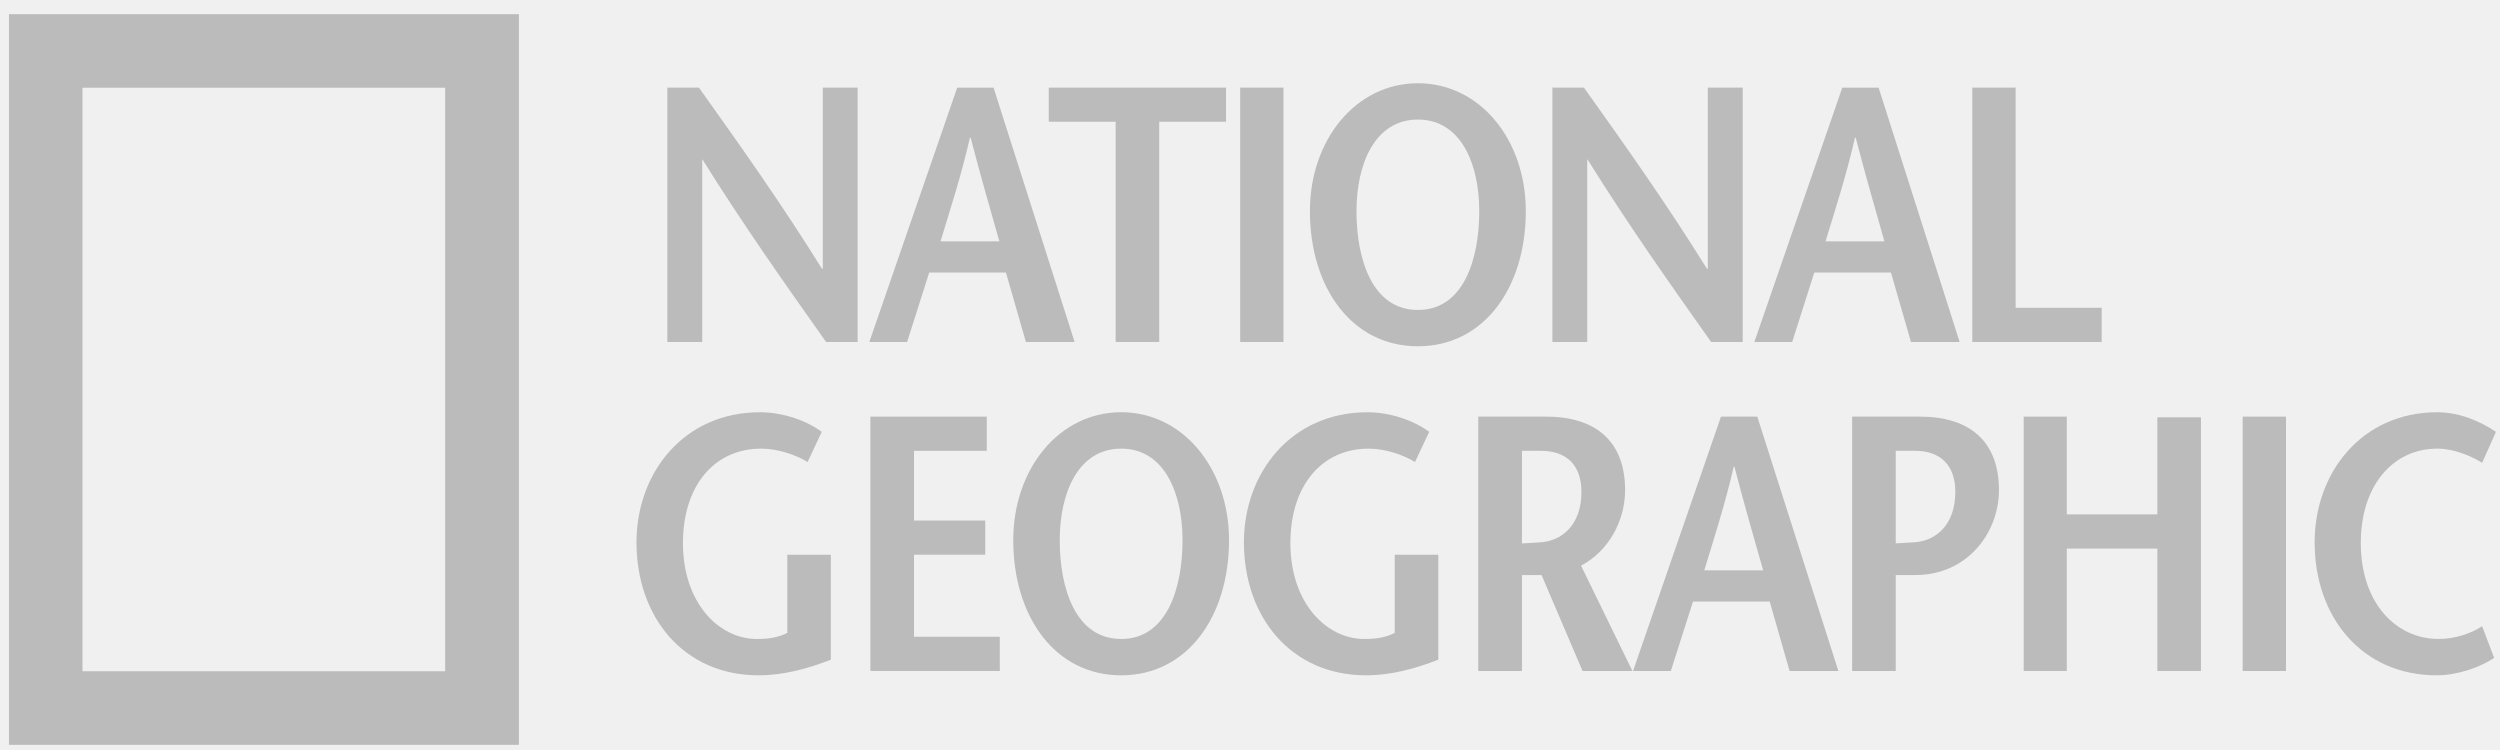
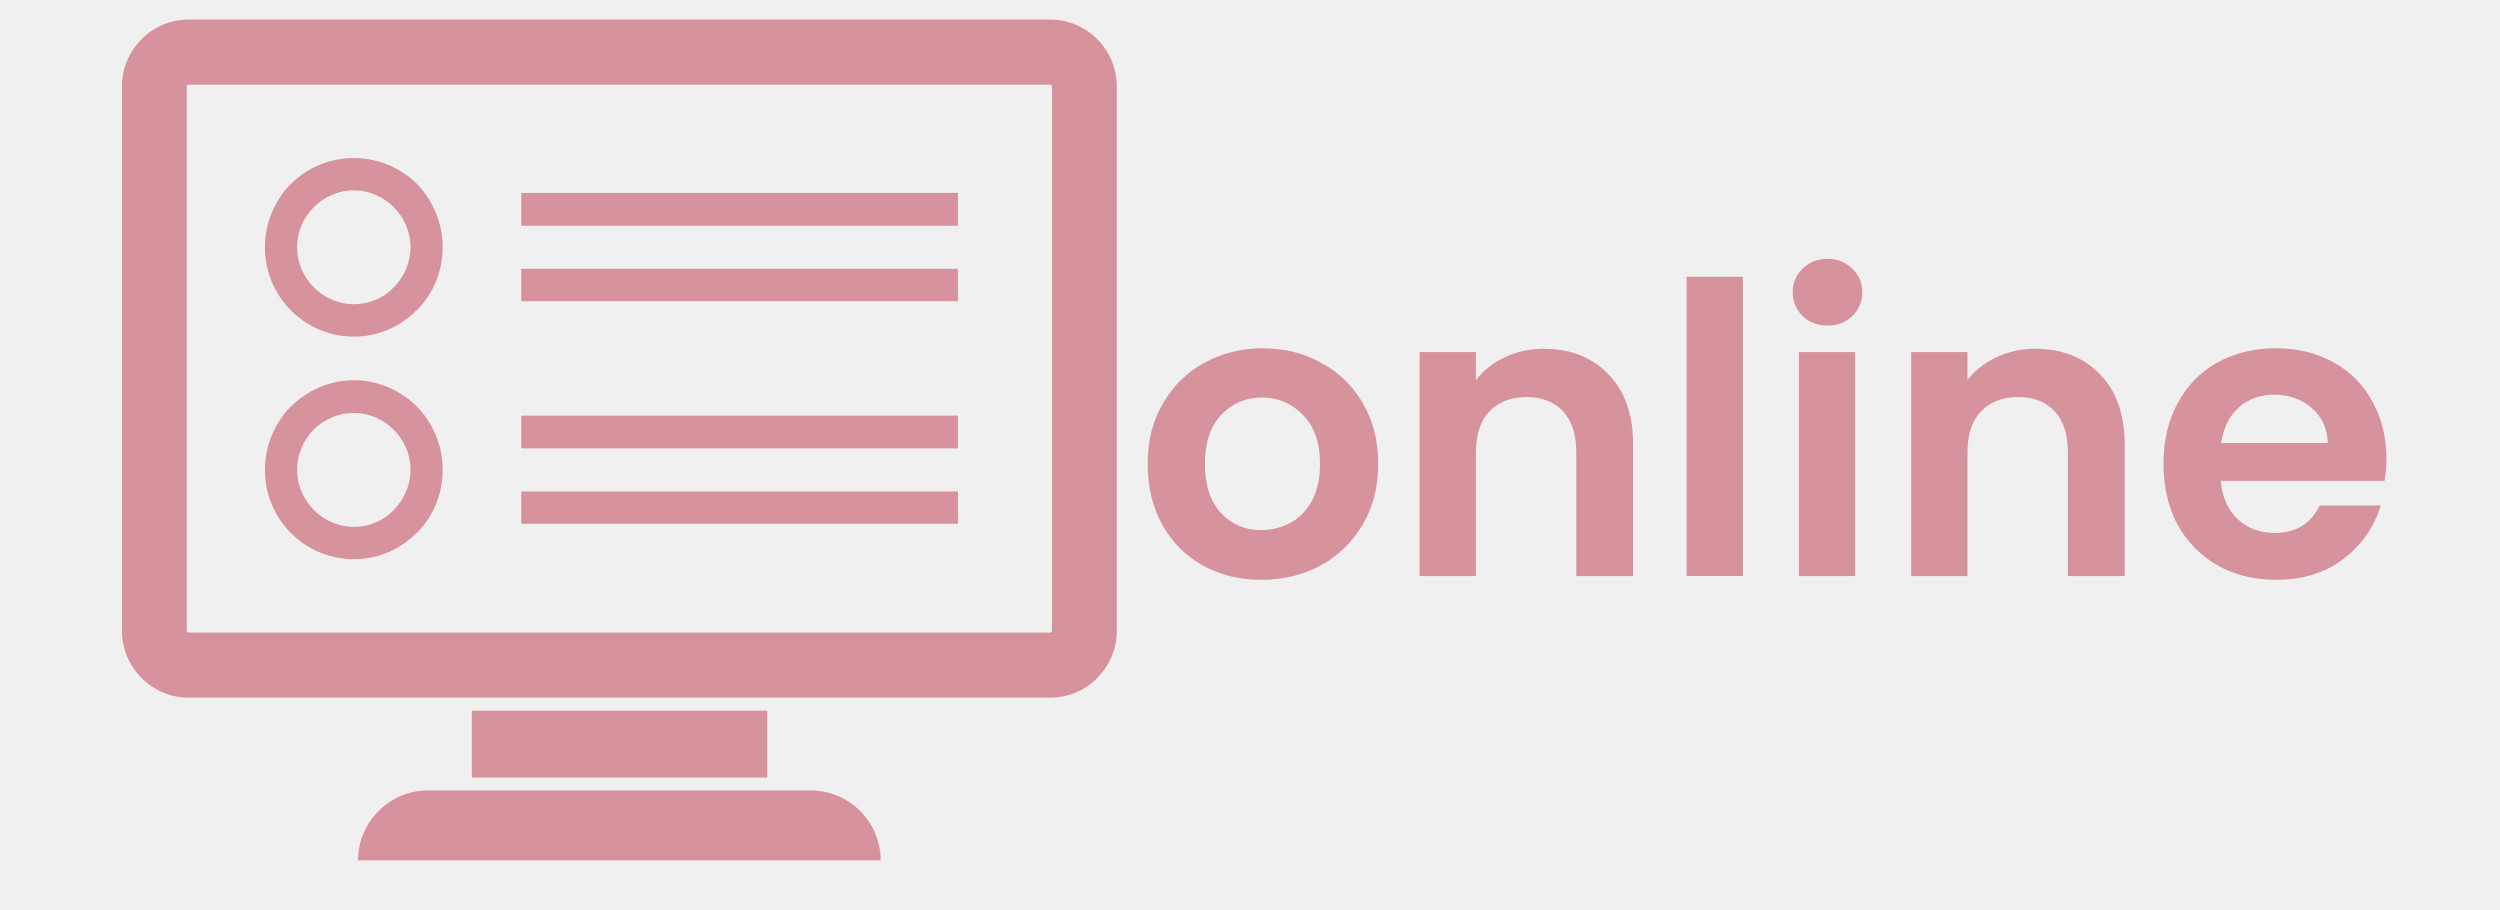
- <svg xmlns="http://www.w3.org/2000/svg" xmlns:xlink="http://www.w3.org/1999/xlink" width="140px" height="42px" viewBox="0 0 140 42" version="1.1">
+ <svg xmlns="http://www.w3.org/2000/svg" width="110" zoomAndPan="magnify" viewBox="0 0 82.5 30" height="40" preserveAspectRatio="xMidYMid meet" version="1.0">
  <defs>
-     <polygon id="path-1" points="0 41.208 139.272 41.208 139.272 0.29 0 0.29" />
+     <filter x="0%" y="0%" width="100%" height="100%" id="id1">
+       <feColorMatrix values="0 0 0 0 1 0 0 0 0 1 0 0 0 0 1 0 0 0 1 0" color-interpolation-filters="sRGB" />
+     </filter>
+     <g />
+     <mask id="id2">
+       <g filter="url(#id1)">
+         <rect x="-8.25" width="99" fill="#000000" y="-3" height="36" fill-opacity="0.408" />
+       </g>
+     </mask>
+     <clipPath id="id3">
+       <path d="M 1.008 0.645 L 33.855 0.645 L 33.855 24 L 1.008 24 Z M 1.008 0.645 " clip-rule="nonzero" />
+     </clipPath>
+     <clipPath id="id4">
+       <path d="M 8.758 26.047 L 26.121 26.047 L 26.121 28.391 L 8.758 28.391 Z M 8.758 26.047 " clip-rule="nonzero" />
+     </clipPath>
+     <clipPath id="id5">
+       <rect x="0" width="34" y="0" height="29" />
+     </clipPath>
+     <clipPath id="id6">
+       <path d="M 36 4 L 80.926 4 L 80.926 24 L 36 24 Z M 36 4 " clip-rule="nonzero" />
+     </clipPath>
+     <mask id="id7">
+       <g filter="url(#id1)">
+         <rect x="-8.25" width="99" fill="#000000" y="-3" height="36" fill-opacity="0.408" />
+       </g>
+     </mask>
+     <clipPath id="id8">
+       <rect x="0" width="45" y="0" height="20" />
+     </clipPath>
  </defs>
-   <g id="Homepage-Wireframes" stroke="none" stroke-width="1" fill="none" fill-rule="evenodd">
-     <g id="Homepage---v3---1440" transform="translate(-483, -932)">
-       <g id="//Hero" transform="translate(-1, 0)">
-         <g id="//logos" transform="translate(315, 892)">
-           <g id="National-Geo-Logo" transform="translate(169.5022, 40)">
-             <path d="M0,41.71 L28.557,41.71 L28.557,0.793 L0,0.793 L0,41.71 Z M4.116,37.59 L24.427,37.59 L24.427,4.913 L4.116,4.913 L4.116,37.59 Z" id="Fill-1" fill="#BBB" />
-             <g id="Group-24" transform="translate(0, 0.502653)">
-               <path d="M47.526,18.648 L45.759,18.648 C43.439,15.37 41.137,12.113 38.839,8.432 L38.822,8.432 L38.822,18.648 L36.869,18.648 L36.869,4.404 L38.638,4.404 C40.957,7.66 43.255,10.894 45.533,14.555 L45.574,14.555 L45.574,4.404 L47.526,4.404 L47.526,18.648 Z" id="Fill-2" fill="#BBB" />
-               <path d="M53.101,4.405 L48.18,18.648 L50.296,18.648 L51.533,14.76 L55.83,14.76 L56.948,18.648 L59.676,18.648 L55.137,4.405 L53.101,4.405 Z M52.167,13.011 C52.735,11.138 53.305,9.409 53.814,7.21 L53.855,7.21 C54.424,9.409 54.934,11.138 55.462,13.011 L52.167,13.011 Z" id="Fill-4" fill="#BBB" />
-               <polygon id="Fill-6" fill="#BBB" points="61.973 18.648 61.973 6.314 58.228 6.314 58.228 4.404 68.157 4.404 68.157 6.314 64.414 6.314 64.414 18.648" />
-               <mask id="mask-2" fill="white">
-                 <use xlink:href="#path-1" />
-               </mask>
-               <g id="Clip-9" />
-               <polygon id="Fill-8" fill="#BBB" mask="url(#mask-2)" points="68.949 18.648 71.374 18.648 71.374 4.404 68.949 4.404" />
-               <path d="M78.902,18.889 C82.624,18.889 84.943,15.574 84.943,11.319 C84.943,7.332 82.383,4.159 78.902,4.159 C75.424,4.159 72.853,7.332 72.853,11.319 C72.853,15.574 75.176,18.889 78.902,18.889 M78.902,16.855 C76.356,16.855 75.461,14.047 75.461,11.319 C75.461,8.696 76.478,6.193 78.902,6.193 C81.323,6.193 82.336,8.696 82.336,11.319 C82.336,14.047 81.443,16.855 78.902,16.855" id="Fill-10" fill="#BBB" mask="url(#mask-2)" />
-               <path d="M97.089,18.648 L95.321,18.648 C92.999,15.37 90.699,12.113 88.402,8.432 L88.382,8.432 L88.382,18.648 L86.432,18.648 L86.432,4.404 L88.199,4.404 C90.518,7.66 92.817,10.894 95.092,14.555 L95.134,14.555 L95.134,4.404 L97.089,4.404 L97.089,18.648 Z" id="Fill-11" fill="#BBB" mask="url(#mask-2)" />
-               <path d="M102.666,4.405 L97.742,18.648 L99.86,18.648 L101.098,14.76 L105.391,14.76 L106.513,18.648 L109.238,18.648 L104.699,4.405 L102.666,4.405 Z M101.728,13.011 C102.299,11.138 102.866,9.409 103.378,7.21 L103.418,7.21 C103.988,9.409 104.496,11.138 105.024,13.011 L101.728,13.011 Z" id="Fill-12" fill="#BBB" mask="url(#mask-2)" />
-               <polygon id="Fill-13" fill="#BBB" mask="url(#mask-2)" points="109.947 4.405 112.372 4.405 112.372 16.734 117.192 16.734 117.192 18.648 109.947 18.648" />
-               <path d="M46.025,30.561 L46.025,36.44 C44.722,36.95 43.358,37.315 41.978,37.315 C37.786,37.315 35.141,34.058 35.141,29.867 C35.141,25.979 37.786,22.583 42.058,22.583 C43.378,22.583 44.702,23.074 45.516,23.682 L44.722,25.371 C44.072,24.967 43.053,24.621 42.118,24.621 C39.516,24.621 37.743,26.676 37.743,29.912 C37.743,33.287 39.78,35.28 41.875,35.28 C42.523,35.28 43.076,35.203 43.587,34.936 L43.587,30.561 L46.025,30.561 Z" id="Fill-14" fill="#BBB" mask="url(#mask-2)" />
-               <polygon id="Fill-15" fill="#BBB" mask="url(#mask-2)" points="54.757 24.744 50.683 24.744 50.683 28.648 54.672 28.648 54.672 30.561 50.683 30.561 50.683 35.157 55.486 35.157 55.486 37.072 48.24 37.072 48.24 22.828 54.757 22.828" />
-               <path d="M62.285,37.315 C66.006,37.315 68.324,33.999 68.324,29.745 C68.324,25.759 65.762,22.582 62.285,22.582 C58.801,22.582 56.24,25.759 56.24,29.745 C56.24,33.999 58.556,37.315 62.285,37.315 M62.285,35.28 C59.739,35.28 58.843,32.475 58.843,29.745 C58.843,27.124 59.86,24.621 62.285,24.621 C64.704,24.621 65.719,27.124 65.719,29.745 C65.719,32.475 64.823,35.28 62.285,35.28" id="Fill-16" fill="#BBB" mask="url(#mask-2)" />
-               <path d="M80.042,30.561 L80.042,36.44 C78.738,36.95 77.379,37.315 75.994,37.315 C71.804,37.315 69.157,34.058 69.157,29.867 C69.157,25.979 71.804,22.583 76.077,22.583 C77.4,22.583 78.721,23.074 79.533,23.682 L78.738,25.371 C78.087,24.967 77.077,24.621 76.139,24.621 C73.531,24.621 71.76,26.676 71.76,29.912 C71.76,33.287 73.797,35.28 75.893,35.28 C76.546,35.28 77.092,35.203 77.603,34.936 L77.603,30.561 L80.042,30.561 Z" id="Fill-17" fill="#BBB" mask="url(#mask-2)" />
-               <path d="M90.911,37.072 L88.037,31.174 C89.603,30.342 90.503,28.648 90.503,26.939 C90.503,24.169 88.812,22.828 86.083,22.828 L82.28,22.828 L82.28,37.072 L84.727,37.072 L84.727,31.701 L85.825,31.701 L88.121,37.072 L90.911,37.072 Z M84.727,24.744 L85.803,24.744 C87.244,24.744 88.059,25.574 88.059,27.042 C88.059,28.953 86.902,29.806 85.742,29.867 C85.497,29.892 84.925,29.912 84.727,29.93 L84.727,24.744 Z" id="Fill-18" fill="#BBB" mask="url(#mask-2)" />
-               <path d="M95.873,22.828 L90.948,37.072 L93.064,37.072 L94.306,33.184 L98.601,33.184 L99.715,37.072 L102.446,37.072 L97.906,22.828 L95.873,22.828 Z M94.938,31.436 C95.506,29.561 96.074,27.833 96.586,25.636 L96.626,25.636 C97.196,27.833 97.704,29.561 98.234,31.436 L94.938,31.436 Z" id="Fill-19" fill="#BBB" mask="url(#mask-2)" />
-               <path d="M106.679,29.867 C106.426,29.89 105.828,29.909 105.659,29.926 L105.659,24.744 L106.755,24.744 C108.179,24.744 108.996,25.574 108.996,27.041 C108.996,28.953 107.84,29.806 106.679,29.867 M107.022,22.828 L103.217,22.828 L103.217,37.072 L105.659,37.072 L105.659,31.7 L106.755,31.7 C109.667,31.7 111.439,29.339 111.439,26.939 C111.439,24.169 109.748,22.828 107.022,22.828" id="Fill-20" fill="#BBB" mask="url(#mask-2)" />
-               <polygon id="Fill-21" fill="#BBB" mask="url(#mask-2)" points="122.75 37.072 120.309 37.072 120.309 30.218 115.238 30.218 115.238 37.072 112.824 37.072 112.824 22.828 115.238 22.828 115.238 28.302 120.309 28.302 120.309 22.868 122.75 22.868" />
-               <polygon id="Fill-22" fill="#BBB" mask="url(#mask-2)" points="125.087 37.073 127.514 37.073 127.514 22.828 125.087 22.828" />
-               <path d="M138.497,25.414 C137.905,25.047 136.933,24.621 135.992,24.621 C133.507,24.621 131.702,26.676 131.702,29.912 C131.702,33.287 133.694,35.279 136.056,35.279 C136.993,35.279 137.865,34.974 138.497,34.566 L139.17,36.338 C138.433,36.846 137.134,37.315 135.957,37.315 C131.764,37.315 129.117,34.058 129.117,29.867 C129.117,25.979 131.741,22.583 135.992,22.583 C137.257,22.583 138.433,23.115 139.272,23.682 L138.497,25.414 Z" id="Fill-23" fill="#BBB" mask="url(#mask-2)" />
+   <g mask="url(#id2)">
+     <g transform="matrix(1, 0, 0, 1, 3, 0.000000000000005718)">
+       <g clip-path="url(#id5)">
+         <g clip-path="url(#id3)">
+           <path fill="#b40c26" d="M 31.715 20.805 C 31.715 20.848 31.688 20.875 31.656 20.875 L 3.219 20.875 C 3.191 20.875 3.164 20.848 3.164 20.805 L 3.164 2.852 C 3.164 2.82 3.191 2.793 3.219 2.793 L 31.656 2.793 C 31.688 2.793 31.715 2.82 31.715 2.852 Z M 31.656 0.645 L 3.219 0.645 C 2.016 0.645 1.023 1.641 1.023 2.852 L 1.023 20.805 C 1.023 22.027 2.016 23.023 3.219 23.023 L 31.656 23.023 C 32.875 23.023 33.855 22.027 33.855 20.805 L 33.855 2.852 C 33.855 1.641 32.875 0.645 31.656 0.645 " fill-opacity="1" fill-rule="nonzero" />
+         </g>
+         <path fill="#b40c26" d="M 12.57 23.453 L 12.57 25.66 L 22.32 25.66 L 22.32 23.453 L 12.57 23.453 " fill-opacity="1" fill-rule="nonzero" />
+         <g clip-path="url(#id4)">
+           <path fill="#b40c26" d="M 23.766 26.086 L 11.113 26.086 C 9.852 26.086 8.816 27.125 8.816 28.391 L 26.062 28.391 C 26.062 27.125 25.027 26.086 23.766 26.086 " fill-opacity="1" fill-rule="nonzero" />
+         </g>
+         <path fill="#b40c26" d="M 9.992 16.832 C 9.668 17.172 9.199 17.387 8.676 17.387 C 8.164 17.387 7.699 17.172 7.359 16.832 C 7.02 16.488 6.805 16.02 6.805 15.508 C 6.805 14.98 7.02 14.512 7.359 14.168 C 7.699 13.84 8.164 13.629 8.676 13.629 C 9.188 13.629 9.652 13.84 9.992 14.184 C 10.332 14.512 10.547 14.98 10.547 15.508 C 10.547 16.02 10.332 16.488 9.992 16.832 Z M 8.676 12.547 C 7.867 12.547 7.133 12.887 6.605 13.414 L 6.594 13.414 C 6.07 13.953 5.742 14.695 5.742 15.508 C 5.742 16.32 6.07 17.059 6.594 17.586 C 7.133 18.125 7.867 18.453 8.676 18.453 C 9.484 18.453 10.219 18.125 10.746 17.586 L 10.758 17.586 C 11.281 17.059 11.609 16.32 11.609 15.508 C 11.609 14.695 11.281 13.953 10.758 13.414 C 10.219 12.887 9.484 12.547 8.676 12.547 " fill-opacity="1" fill-rule="nonzero" />
+         <path fill="#b40c26" d="M 14.203 14.797 L 28.613 14.797 L 28.613 13.715 L 14.203 13.715 L 14.203 14.797 " fill-opacity="1" fill-rule="nonzero" />
+         <path fill="#b40c26" d="M 9.992 9.484 C 9.668 9.828 9.199 10.039 8.676 10.039 C 8.164 10.039 7.699 9.828 7.359 9.484 C 7.02 9.145 6.805 8.672 6.805 8.16 C 6.805 7.633 7.02 7.164 7.359 6.836 C 7.699 6.496 8.164 6.281 8.676 6.281 C 9.188 6.281 9.652 6.496 9.992 6.836 C 10.332 7.18 10.547 7.633 10.547 8.16 C 10.547 8.672 10.332 9.145 9.992 9.484 Z M 8.676 5.215 C 7.867 5.215 7.133 5.539 6.605 6.066 L 6.594 6.066 C 6.07 6.609 5.742 7.348 5.742 8.16 C 5.742 8.973 6.07 9.711 6.594 10.238 C 7.133 10.781 7.867 11.109 8.676 11.109 C 9.484 11.109 10.219 10.781 10.746 10.238 L 10.758 10.238 C 11.281 9.711 11.609 8.973 11.609 8.16 C 11.609 7.348 11.281 6.609 10.758 6.066 C 10.219 5.539 9.484 5.215 8.676 5.215 " fill-opacity="1" fill-rule="nonzero" />
+         <path fill="#b40c26" d="M 14.203 9.941 L 28.613 9.941 L 28.613 8.871 L 14.203 8.871 L 14.203 9.941 " fill-opacity="1" fill-rule="nonzero" />
+         <path fill="#b40c26" d="M 14.203 7.449 L 28.613 7.449 L 28.613 6.367 L 14.203 6.367 L 14.203 7.449 " fill-opacity="1" fill-rule="nonzero" />
+         <path fill="#b40c26" d="M 14.203 17.285 L 28.613 17.285 L 28.613 16.219 L 14.203 16.219 L 14.203 17.285 " fill-opacity="1" fill-rule="nonzero" />
+       </g>
+     </g>
+   </g>
+   <g clip-path="url(#id6)">
+     <g mask="url(#id7)">
+       <g transform="matrix(1, 0, 0, 1, 36, 4)">
+         <g clip-path="url(#id8)">
+           <g fill="#b40c26" fill-opacity="1">
+             <g transform="translate(1.419908, 15.00924)">
+               <g>
+                 <path d="M 4.203 0.125 C 3.492 0.125 2.852 -0.031 2.281 -0.344 C 1.707 -0.664 1.258 -1.113 0.938 -1.688 C 0.613 -2.27 0.453 -2.941 0.453 -3.703 C 0.453 -4.453 0.617 -5.113 0.953 -5.688 C 1.285 -6.27 1.738 -6.719 2.312 -7.031 C 2.895 -7.352 3.539 -7.516 4.25 -7.516 C 4.969 -7.516 5.613 -7.352 6.188 -7.031 C 6.77 -6.719 7.227 -6.27 7.562 -5.688 C 7.895 -5.113 8.062 -4.453 8.062 -3.703 C 8.062 -2.941 7.891 -2.27 7.547 -1.688 C 7.203 -1.113 6.738 -0.664 6.156 -0.344 C 5.57 -0.031 4.922 0.125 4.203 0.125 Z M 4.203 -1.516 C 4.535 -1.516 4.852 -1.594 5.156 -1.75 C 5.457 -1.914 5.695 -2.16 5.875 -2.484 C 6.051 -2.816 6.141 -3.223 6.141 -3.703 C 6.141 -4.398 5.953 -4.938 5.578 -5.312 C 5.211 -5.695 4.766 -5.891 4.234 -5.891 C 3.691 -5.891 3.238 -5.695 2.875 -5.312 C 2.52 -4.938 2.344 -4.398 2.344 -3.703 C 2.344 -2.992 2.52 -2.453 2.875 -2.078 C 3.227 -1.703 3.672 -1.516 4.203 -1.516 Z M 4.203 -1.516 " />
+               </g>
+             </g>
+           </g>
+           <g fill="#b40c26" fill-opacity="1">
+             <g transform="translate(9.92395, 15.00924)">
+               <g>
+                 <path d="M 5.016 -7.5 C 5.898 -7.5 6.613 -7.219 7.156 -6.656 C 7.695 -6.102 7.969 -5.332 7.969 -4.344 L 7.969 0 L 6.094 0 L 6.094 -4.078 C 6.094 -4.672 5.945 -5.125 5.656 -5.438 C 5.363 -5.75 4.961 -5.906 4.453 -5.906 C 3.941 -5.906 3.535 -5.75 3.234 -5.438 C 2.93 -5.125 2.781 -4.672 2.781 -4.078 L 2.781 0 L 0.922 0 L 0.922 -7.391 L 2.781 -7.391 L 2.781 -6.469 C 3.031 -6.789 3.348 -7.039 3.734 -7.219 C 4.129 -7.406 4.555 -7.5 5.016 -7.5 Z M 5.016 -7.5 " />
+               </g>
+             </g>
+           </g>
+           <g fill="#b40c26" fill-opacity="1">
+             <g transform="translate(18.73455, 15.00924)">
+               <g>
+                 <path d="M 2.781 -9.875 L 2.781 0 L 0.922 0 L 0.922 -9.875 Z M 2.781 -9.875 " />
+               </g>
+             </g>
+           </g>
+           <g fill="#b40c26" fill-opacity="1">
+             <g transform="translate(22.44007, 15.00924)">
+               <g>
+                 <path d="M 1.875 -8.266 C 1.539 -8.266 1.266 -8.367 1.047 -8.578 C 0.828 -8.797 0.719 -9.062 0.719 -9.375 C 0.719 -9.676 0.828 -9.93 1.047 -10.141 C 1.266 -10.359 1.539 -10.469 1.875 -10.469 C 2.195 -10.469 2.469 -10.359 2.688 -10.141 C 2.906 -9.93 3.016 -9.676 3.016 -9.375 C 3.016 -9.062 2.906 -8.797 2.688 -8.578 C 2.469 -8.367 2.195 -8.266 1.875 -8.266 Z M 2.781 -7.391 L 2.781 0 L 0.922 0 L 0.922 -7.391 Z M 2.781 -7.391 " />
+               </g>
+             </g>
+           </g>
+           <g fill="#b40c26" fill-opacity="1">
+             <g transform="translate(26.14559, 15.00924)">
+               <g>
+                 <path d="M 5.016 -7.5 C 5.898 -7.5 6.613 -7.219 7.156 -6.656 C 7.695 -6.102 7.969 -5.332 7.969 -4.344 L 7.969 0 L 6.094 0 L 6.094 -4.078 C 6.094 -4.672 5.945 -5.125 5.656 -5.438 C 5.363 -5.75 4.961 -5.906 4.453 -5.906 C 3.941 -5.906 3.535 -5.75 3.234 -5.438 C 2.93 -5.125 2.781 -4.672 2.781 -4.078 L 2.781 0 L 0.922 0 L 0.922 -7.391 L 2.781 -7.391 L 2.781 -6.469 C 3.031 -6.789 3.348 -7.039 3.734 -7.219 C 4.129 -7.406 4.555 -7.5 5.016 -7.5 Z M 5.016 -7.5 " />
+               </g>
+             </g>
+           </g>
+           <g fill="#b40c26" fill-opacity="1">
+             <g transform="translate(34.9562, 15.00924)">
+               <g>
+                 <path d="M 7.797 -3.859 C 7.797 -3.586 7.773 -3.348 7.734 -3.141 L 2.328 -3.141 C 2.379 -2.598 2.566 -2.176 2.891 -1.875 C 3.223 -1.57 3.629 -1.422 4.109 -1.422 C 4.805 -1.422 5.301 -1.723 5.594 -2.328 L 7.609 -2.328 C 7.391 -1.609 6.977 -1.02 6.375 -0.562 C 5.77 -0.102 5.031 0.125 4.156 0.125 C 3.438 0.125 2.797 -0.031 2.234 -0.344 C 1.672 -0.664 1.227 -1.113 0.906 -1.688 C 0.594 -2.27 0.438 -2.941 0.438 -3.703 C 0.438 -4.461 0.594 -5.129 0.906 -5.703 C 1.219 -6.285 1.656 -6.734 2.219 -7.047 C 2.781 -7.359 3.426 -7.516 4.156 -7.516 C 4.852 -7.516 5.477 -7.363 6.031 -7.062 C 6.594 -6.758 7.023 -6.328 7.328 -5.766 C 7.641 -5.211 7.797 -4.578 7.797 -3.859 Z M 5.859 -4.391 C 5.848 -4.867 5.672 -5.254 5.328 -5.547 C 4.992 -5.836 4.582 -5.984 4.094 -5.984 C 3.633 -5.984 3.242 -5.844 2.922 -5.562 C 2.609 -5.281 2.414 -4.891 2.344 -4.391 Z M 5.859 -4.391 " />
+               </g>
            </g>
          </g>
        </g>
      </g>
    </g>
  </g>
</svg>
